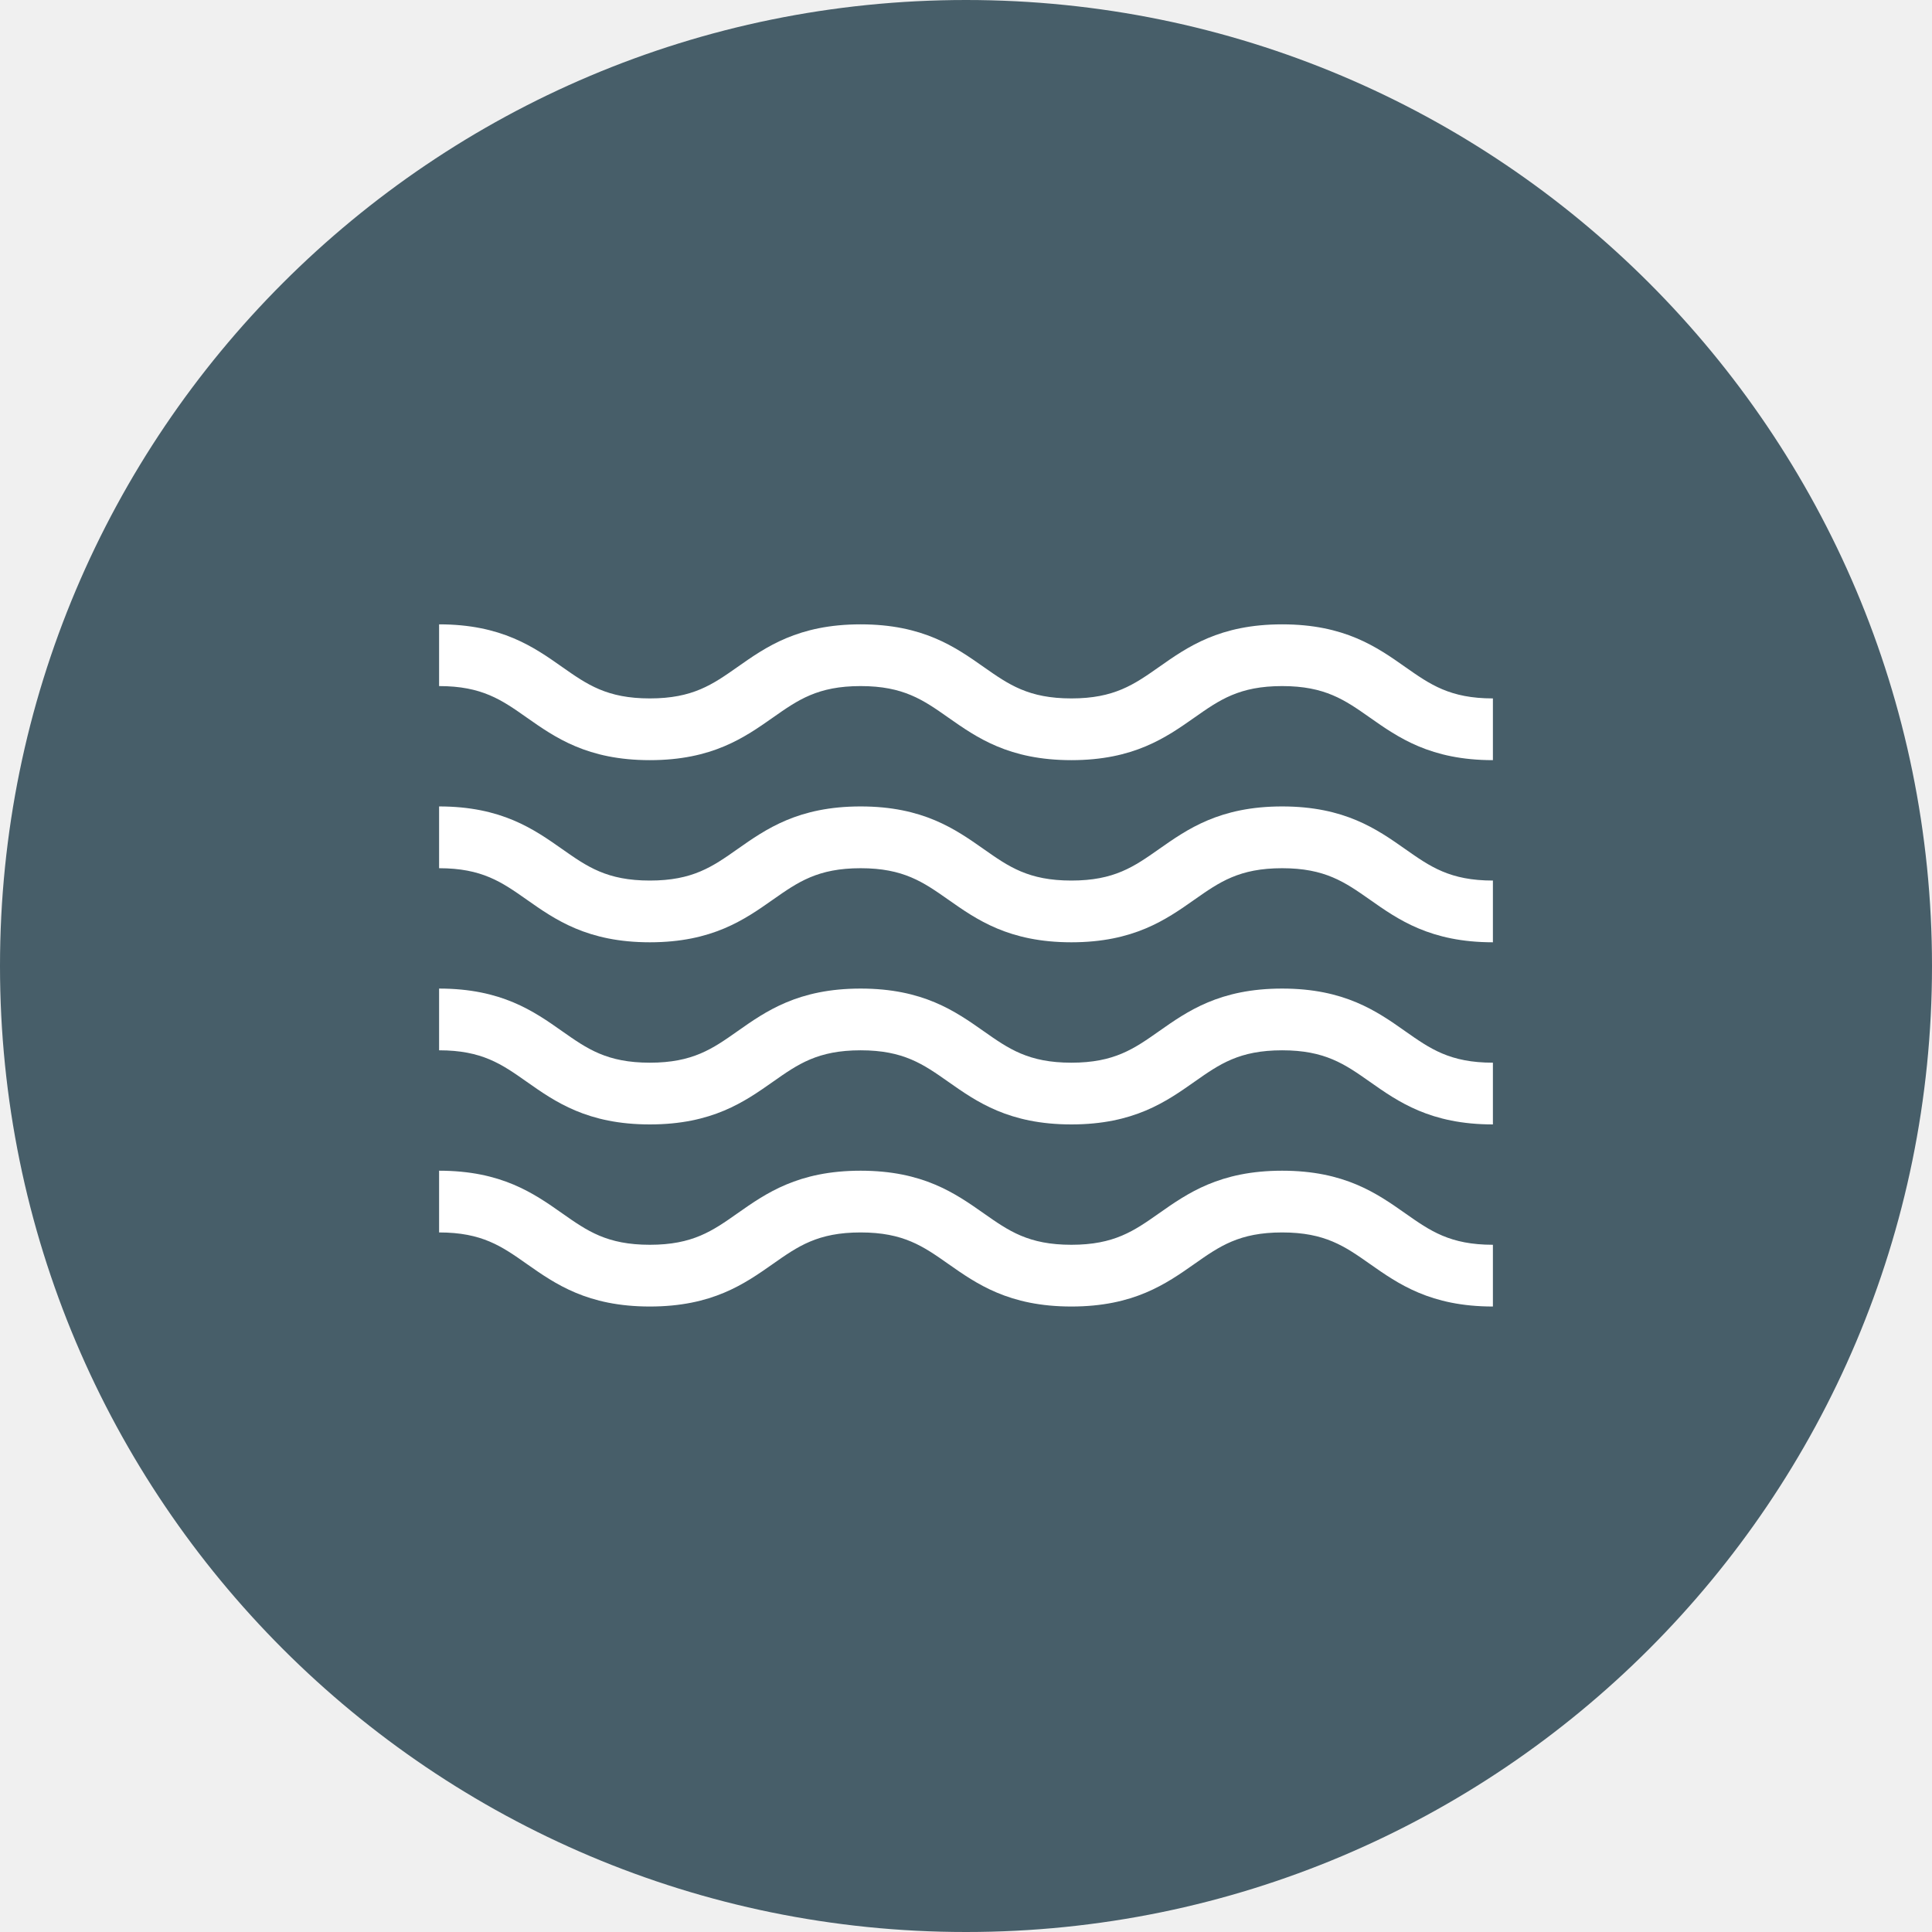
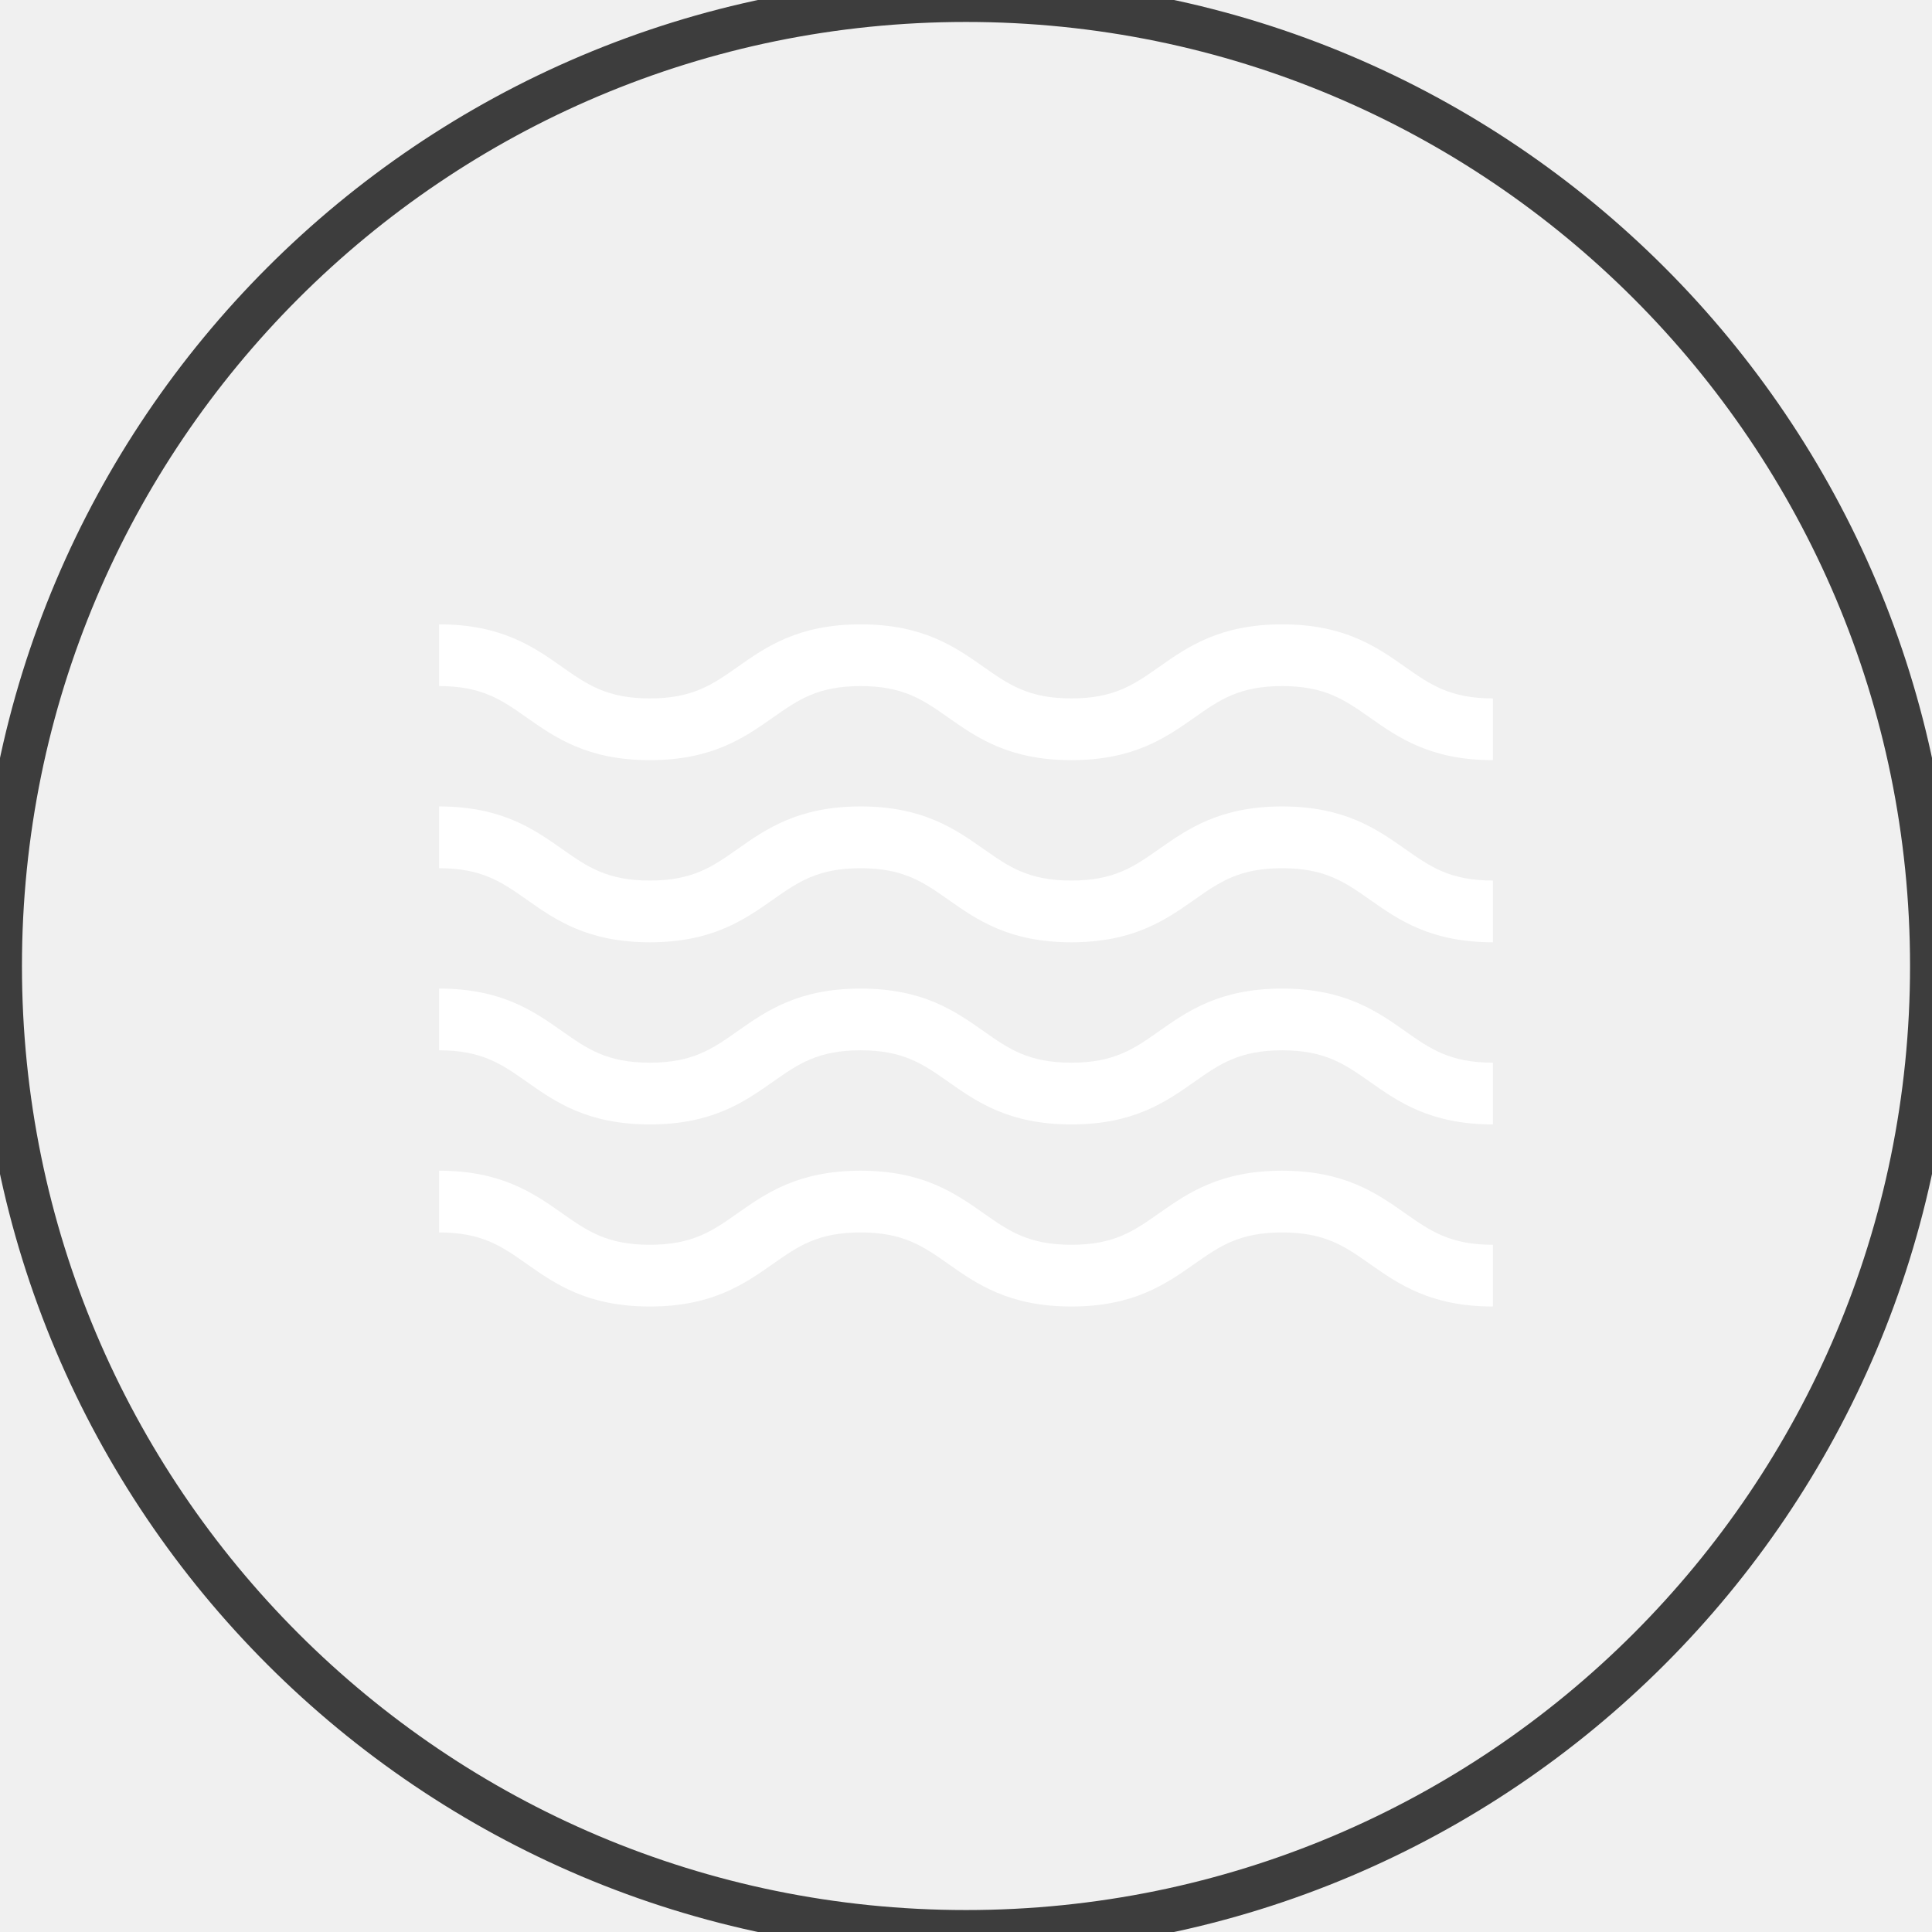
<svg xmlns="http://www.w3.org/2000/svg" width="44" height="44" viewBox="0 0 44 44" fill="none">
-   <circle cx="22" cy="22" r="22" fill="#475E69" />
+   <circle cx="22" cy="22" r="22" fill="transparent" stroke="#3d3d3d" />
  <path d="M29.2 26.662C27.777 26.662 27.043 27.178 26.395 27.633C25.826 28.033 25.377 28.349 24.4 28.349C23.422 28.349 22.973 28.033 22.404 27.633C21.756 27.178 21.022 26.662 19.6 26.662C18.177 26.662 17.443 27.178 16.795 27.633C16.227 28.033 15.777 28.349 14.8 28.349C13.822 28.349 13.373 28.033 12.804 27.633C12.157 27.178 11.422 26.662 10 26.662V28.068C10.978 28.068 11.427 28.384 11.995 28.784C12.643 29.239 13.377 29.755 14.8 29.755C16.222 29.755 16.956 29.239 17.604 28.784C18.173 28.384 18.622 28.068 19.6 28.068C20.577 28.068 21.026 28.384 21.595 28.784C22.243 29.239 22.977 29.755 24.4 29.755C25.822 29.755 26.556 29.239 27.204 28.784C27.773 28.384 28.222 28.068 29.2 28.068C30.177 28.068 30.627 28.384 31.196 28.784C31.843 29.239 32.578 29.755 34 29.755V28.349C33.022 28.349 32.573 28.033 32.004 27.633C31.357 27.178 30.622 26.662 29.2 26.662Z" fill="white" />
  <path d="M29.2 18.366C27.777 18.366 27.043 18.883 26.395 19.338C25.826 19.738 25.377 20.054 24.4 20.054C23.422 20.054 22.973 19.738 22.404 19.338C21.756 18.883 21.022 18.366 19.6 18.366C18.177 18.366 17.443 18.883 16.795 19.338C16.227 19.738 15.777 20.054 14.8 20.054C13.822 20.054 13.373 19.738 12.804 19.338C12.157 18.883 11.422 18.366 10 18.366V19.773C10.978 19.773 11.427 20.089 11.995 20.488C12.643 20.944 13.377 21.46 14.8 21.46C16.222 21.46 16.956 20.944 17.604 20.488C18.173 20.089 18.622 19.773 19.6 19.773C20.577 19.773 21.026 20.089 21.595 20.488C22.243 20.944 22.977 21.46 24.4 21.46C25.822 21.46 26.556 20.944 27.204 20.488C27.773 20.089 28.222 19.773 29.2 19.773C30.177 19.773 30.627 20.089 31.196 20.488C31.843 20.944 32.578 21.46 34 21.46V20.054C33.022 20.054 32.573 19.738 32.004 19.338C31.357 18.883 30.622 18.366 29.2 18.366Z" fill="white" />
  <path d="M29.2 22.514C27.777 22.514 27.043 23.03 26.395 23.486C25.826 23.886 25.377 24.202 24.4 24.202C23.422 24.202 22.973 23.886 22.404 23.486C21.756 23.03 21.022 22.514 19.6 22.514C18.177 22.514 17.443 23.03 16.795 23.486C16.227 23.886 15.777 24.202 14.8 24.202C13.822 24.202 13.373 23.886 12.804 23.486C12.157 23.03 11.422 22.514 10 22.514V23.92C10.978 23.92 11.427 24.236 11.995 24.636C12.643 25.092 13.377 25.608 14.8 25.608C16.222 25.608 16.956 25.092 17.604 24.636C18.173 24.236 18.622 23.92 19.6 23.92C20.577 23.92 21.026 24.236 21.595 24.636C22.243 25.092 22.977 25.608 24.4 25.608C25.822 25.608 26.556 25.092 27.204 24.636C27.773 24.236 28.222 23.92 29.2 23.92C30.177 23.92 30.627 24.236 31.196 24.636C31.843 25.092 32.578 25.608 34 25.608V24.202C33.022 24.202 32.573 23.886 32.004 23.486C31.357 23.03 30.622 22.514 29.2 22.514Z" fill="white" />
  <path d="M32.004 15.191C31.357 14.735 30.622 14.219 29.2 14.219C27.777 14.219 27.043 14.735 26.395 15.191C25.826 15.59 25.377 15.906 24.4 15.906C23.422 15.906 22.973 15.59 22.404 15.191C21.756 14.735 21.022 14.219 19.6 14.219C18.177 14.219 17.443 14.735 16.795 15.191C16.227 15.59 15.777 15.906 14.8 15.906C13.822 15.906 13.373 15.59 12.804 15.191C12.157 14.735 11.422 14.219 10 14.219V15.625C10.978 15.625 11.427 15.941 11.995 16.341C12.643 16.796 13.377 17.312 14.8 17.312C16.222 17.312 16.956 16.796 17.604 16.341C18.173 15.941 18.622 15.625 19.6 15.625C20.577 15.625 21.026 15.941 21.595 16.341C22.243 16.796 22.977 17.312 24.4 17.312C25.822 17.312 26.556 16.796 27.204 16.341C27.773 15.941 28.222 15.625 29.2 15.625C30.177 15.625 30.627 15.941 31.196 16.341C31.843 16.796 32.578 17.312 34 17.312V15.906C33.022 15.906 32.573 15.59 32.004 15.191Z" fill="white" />
</svg>
